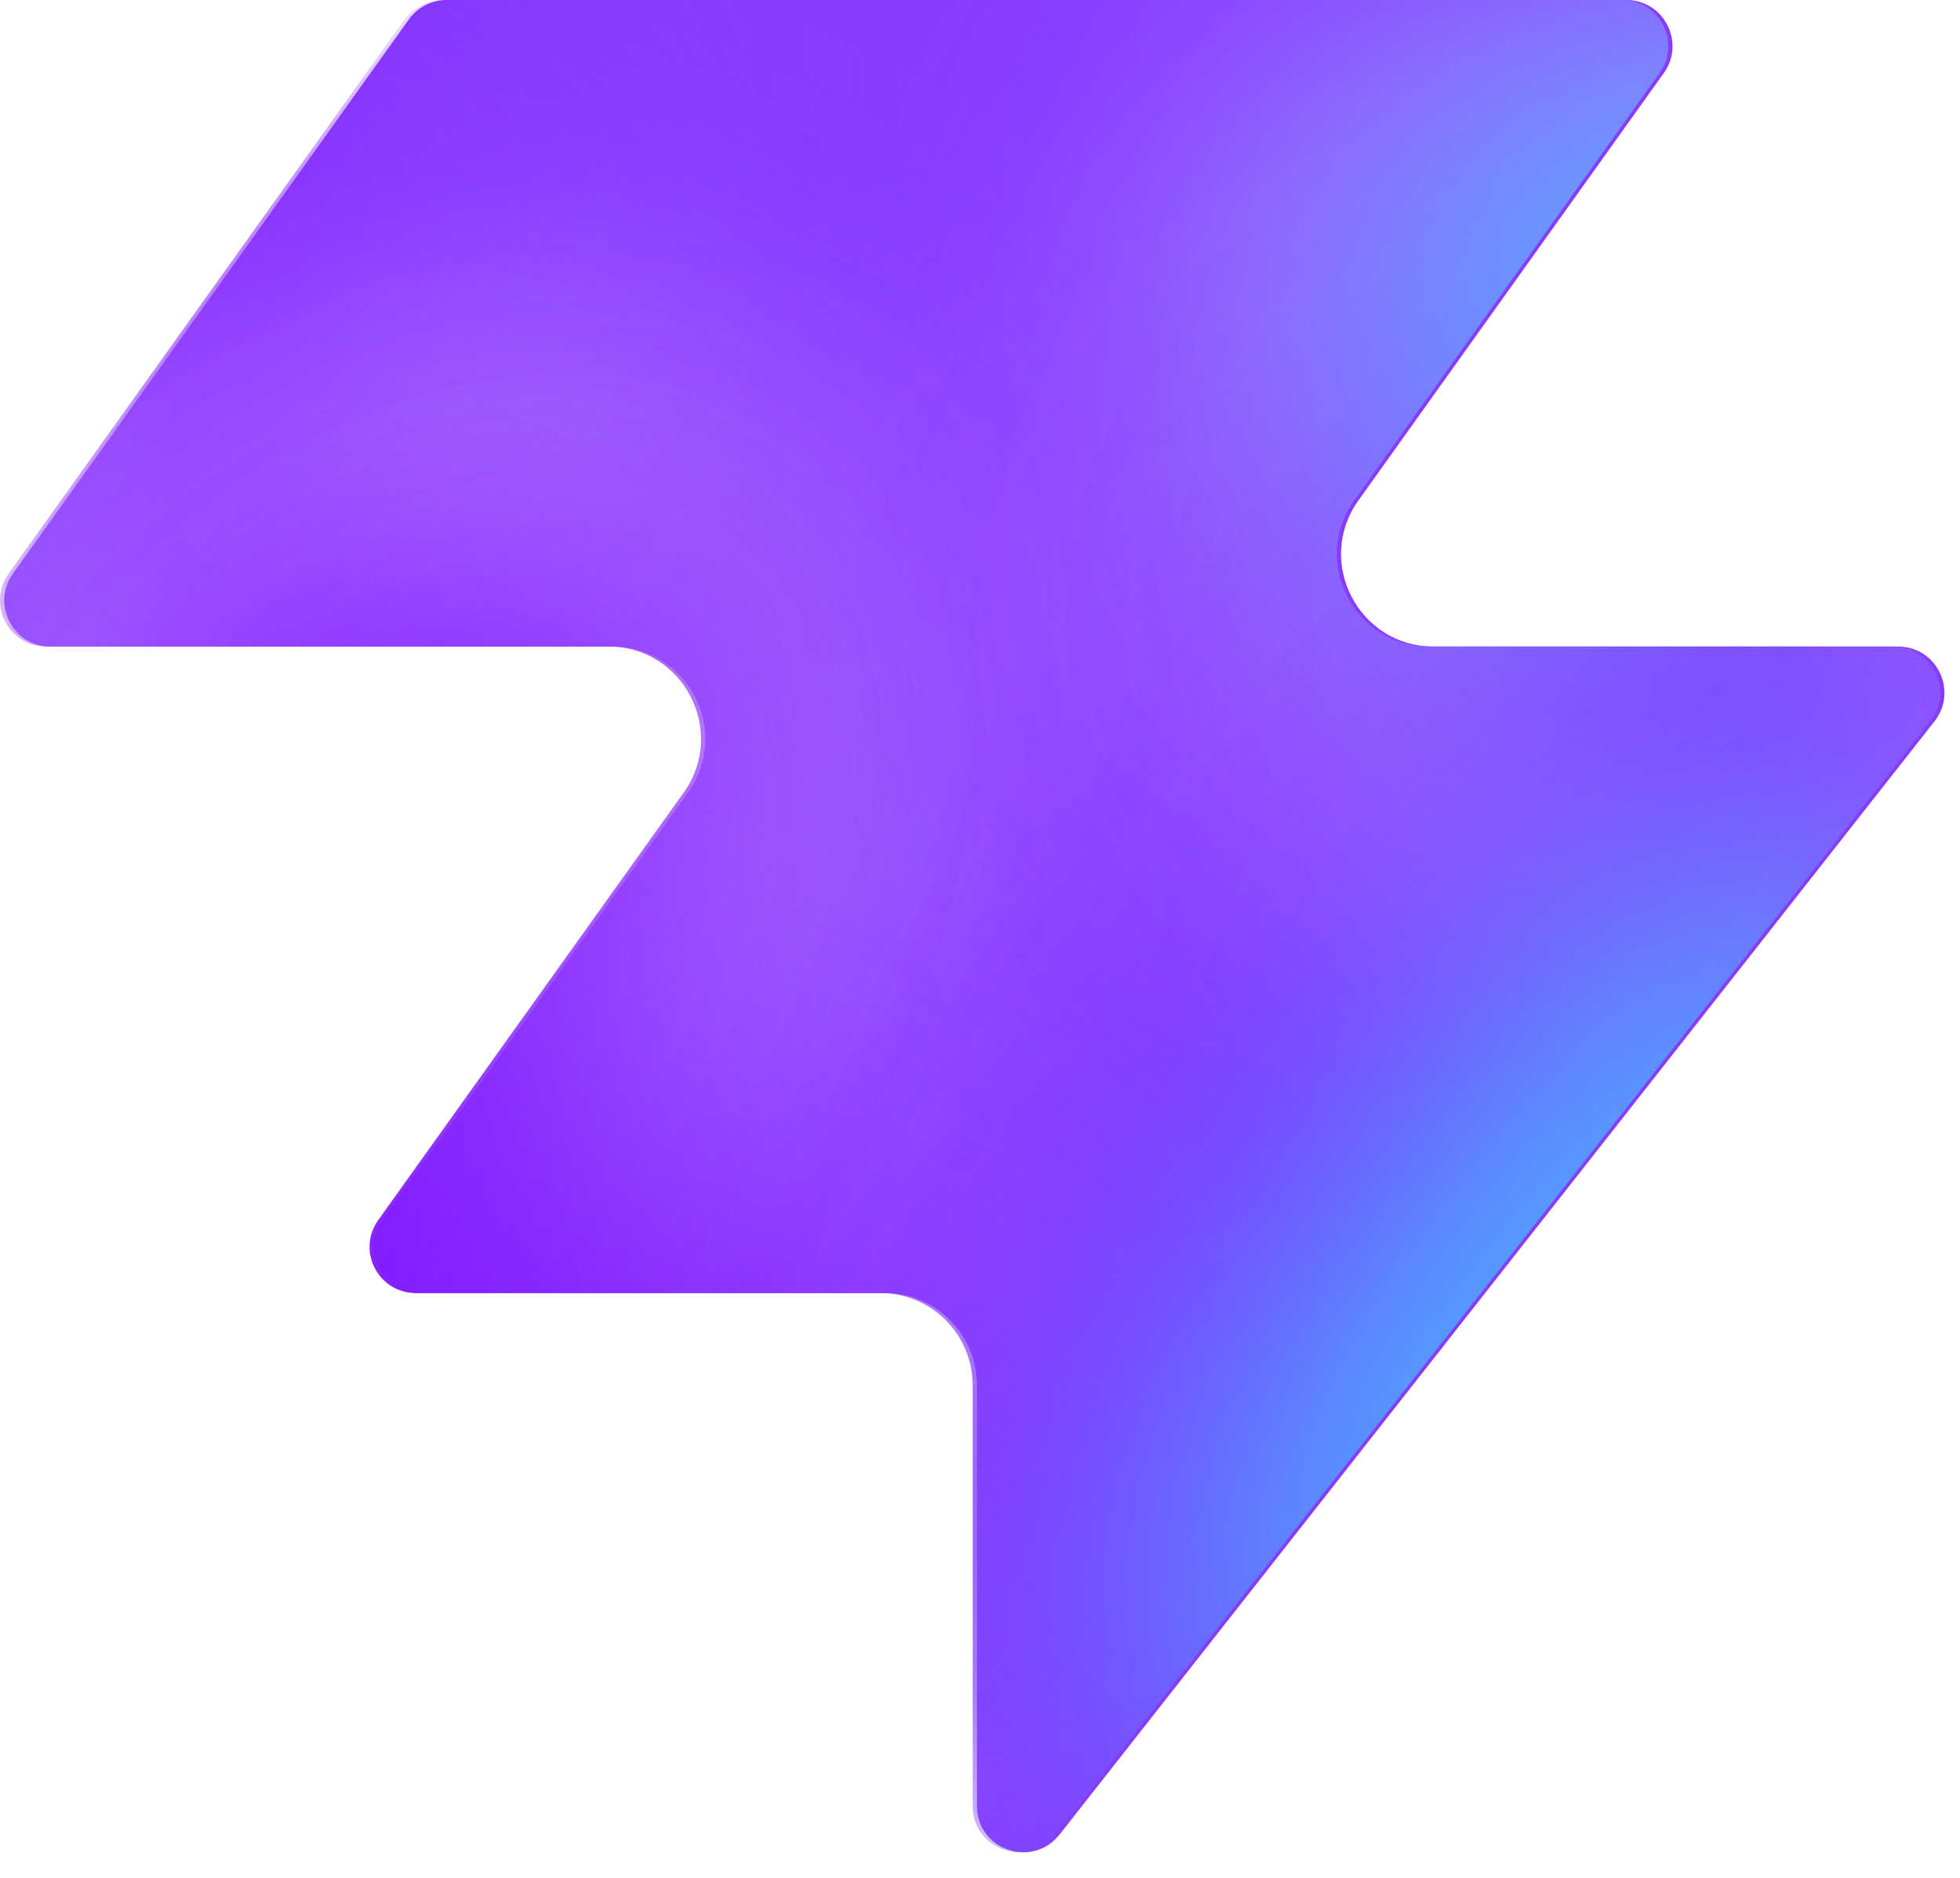
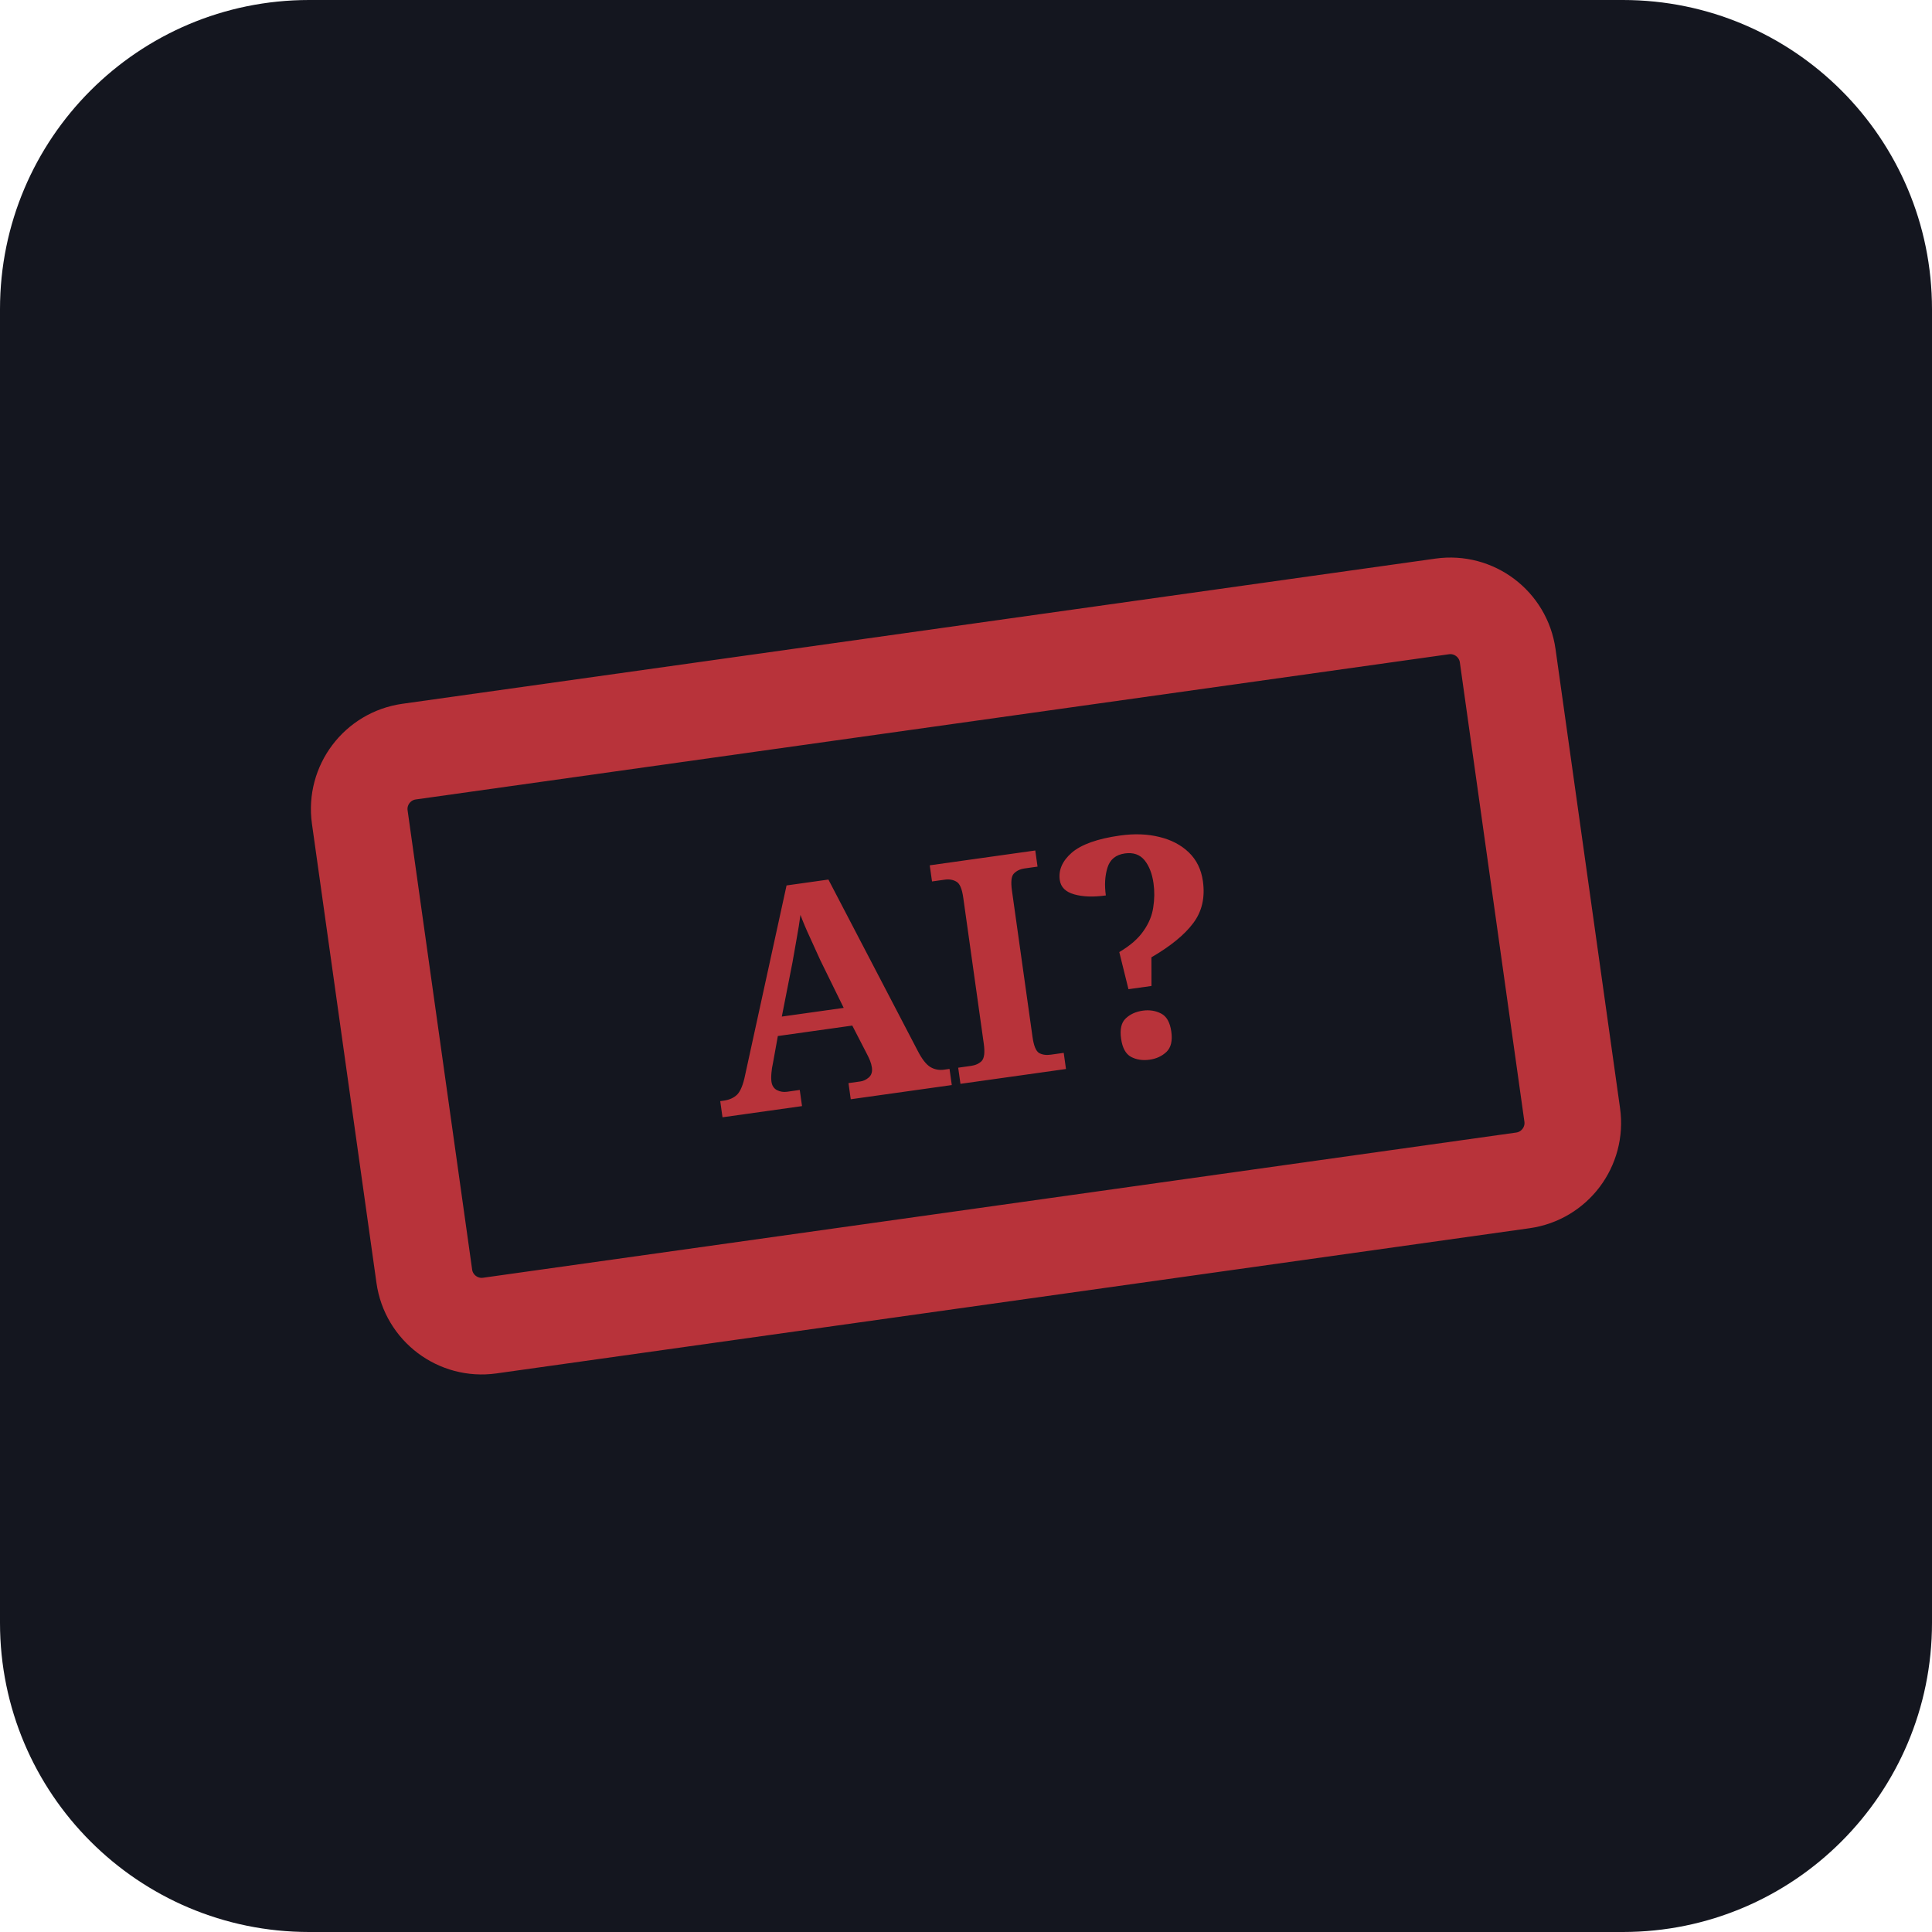
- <svg xmlns="http://www.w3.org/2000/svg" width="48" height="46" fill="none" viewBox="0 0 48 46">
-   <path fill="#863bff" d="M25.946 44.938c-.664.845-2.021.375-2.021-.698V33.937a2.26 2.26 0 0 0-2.262-2.262H10.287c-.92 0-1.456-1.04-.92-1.788l7.48-10.471c1.07-1.497 0-3.578-1.842-3.578H1.237c-.92 0-1.456-1.04-.92-1.788L10.013.474c.214-.297.556-.474.92-.474h28.894c.92 0 1.456 1.04.92 1.788l-7.48 10.471c-1.07 1.498 0 3.579 1.842 3.579h11.377c.943 0 1.473 1.088.89 1.83L25.947 44.94z" style="fill:#863bff;fill:color(display-p3 .525 .23 1);fill-opacity:1" />
-   <mask id="a" width="48" height="46" x="0" y="0" maskUnits="userSpaceOnUse" style="mask-type:alpha">
-     <path fill="#000" d="M25.842 44.938c-.664.844-2.021.375-2.021-.698V33.937a2.26 2.26 0 0 0-2.262-2.262H10.183c-.92 0-1.456-1.04-.92-1.788l7.48-10.471c1.07-1.498 0-3.579-1.842-3.579H1.133c-.92 0-1.456-1.04-.92-1.787L9.91.473c.214-.297.556-.474.92-.474h28.894c.92 0 1.456 1.04.92 1.788l-7.48 10.471c-1.07 1.498 0 3.578 1.842 3.578h11.377c.943 0 1.473 1.088.89 1.832L25.843 44.94z" style="fill:#000;fill-opacity:1" />
-   </mask>
-   <g mask="url(#a)">
-     <g filter="url(#b)">
-       <ellipse cx="5.508" cy="14.704" fill="#ede6ff" rx="5.508" ry="14.704" style="fill:#ede6ff;fill:color(display-p3 .927 .903 1);fill-opacity:1" transform="matrix(.00324 1 1 -.00324 -4.47 31.516)" />
-     </g>
-     <g filter="url(#c)">
-       <ellipse cx="10.399" cy="29.851" fill="#ede6ff" rx="10.399" ry="29.851" style="fill:#ede6ff;fill:color(display-p3 .927 .903 1);fill-opacity:1" transform="matrix(.00324 1 1 -.00324 -39.328 7.883)" />
-     </g>
-     <g filter="url(#d)">
-       <ellipse cx="5.508" cy="30.487" fill="#7e14ff" rx="5.508" ry="30.487" style="fill:#7e14ff;fill:color(display-p3 .492 .077 1);fill-opacity:1" transform="rotate(89.814 -25.913 -14.639)scale(1 -1)" />
-     </g>
-     <g filter="url(#e)">
-       <ellipse cx="5.508" cy="30.599" fill="#7e14ff" rx="5.508" ry="30.599" style="fill:#7e14ff;fill:color(display-p3 .492 .077 1);fill-opacity:1" transform="rotate(89.814 -32.644 -3.334)scale(1 -1)" />
-     </g>
-     <g filter="url(#f)">
-       <ellipse cx="5.508" cy="30.599" fill="#7e14ff" rx="5.508" ry="30.599" style="fill:#7e14ff;fill:color(display-p3 .492 .077 1);fill-opacity:1" transform="matrix(.00324 1 1 -.00324 -34.34 30.47)" />
-     </g>
-     <g filter="url(#g)">
-       <ellipse cx="14.072" cy="22.078" fill="#ede6ff" rx="14.072" ry="22.078" style="fill:#ede6ff;fill:color(display-p3 .927 .903 1);fill-opacity:1" transform="rotate(93.35 24.506 48.493)scale(-1 1)" />
-     </g>
-     <g filter="url(#h)">
-       <ellipse cx="3.47" cy="21.501" fill="#7e14ff" rx="3.47" ry="21.501" style="fill:#7e14ff;fill:color(display-p3 .492 .077 1);fill-opacity:1" transform="rotate(89.009 28.708 47.59)scale(-1 1)" />
-     </g>
-     <g filter="url(#i)">
-       <ellipse cx="3.47" cy="21.501" fill="#7e14ff" rx="3.47" ry="21.501" style="fill:#7e14ff;fill:color(display-p3 .492 .077 1);fill-opacity:1" transform="rotate(89.009 28.708 47.59)scale(-1 1)" />
-     </g>
-     <g filter="url(#j)">
-       <ellipse cx=".387" cy="8.972" fill="#7e14ff" rx="4.407" ry="29.108" style="fill:#7e14ff;fill:color(display-p3 .492 .077 1);fill-opacity:1" transform="rotate(39.51 .387 8.972)" />
-     </g>
-     <g filter="url(#k)">
-       <ellipse cx="47.523" cy="-6.092" fill="#7e14ff" rx="4.407" ry="29.108" style="fill:#7e14ff;fill:color(display-p3 .492 .077 1);fill-opacity:1" transform="rotate(37.892 47.523 -6.092)" />
-     </g>
-     <g filter="url(#l)">
-       <ellipse cx="41.412" cy="6.333" fill="#47bfff" rx="5.971" ry="9.665" style="fill:#47bfff;fill:color(display-p3 .28 .748 1);fill-opacity:1" transform="rotate(37.892 41.412 6.333)" />
-     </g>
-     <g filter="url(#m)">
-       <ellipse cx="-1.879" cy="38.332" fill="#7e14ff" rx="4.407" ry="29.108" style="fill:#7e14ff;fill:color(display-p3 .492 .077 1);fill-opacity:1" transform="rotate(37.892 -1.88 38.332)" />
-     </g>
-     <g filter="url(#n)">
-       <ellipse cx="-1.879" cy="38.332" fill="#7e14ff" rx="4.407" ry="29.108" style="fill:#7e14ff;fill:color(display-p3 .492 .077 1);fill-opacity:1" transform="rotate(37.892 -1.88 38.332)" />
-     </g>
-     <g filter="url(#o)">
-       <ellipse cx="35.651" cy="29.907" fill="#7e14ff" rx="4.407" ry="29.108" style="fill:#7e14ff;fill:color(display-p3 .492 .077 1);fill-opacity:1" transform="rotate(37.892 35.651 29.907)" />
-     </g>
-     <g filter="url(#p)">
-       <ellipse cx="38.418" cy="32.4" fill="#47bfff" rx="5.971" ry="15.297" style="fill:#47bfff;fill:color(display-p3 .28 .748 1);fill-opacity:1" transform="rotate(37.892 38.418 32.4)" />
-     </g>
+ <svg xmlns="http://www.w3.org/2000/svg" viewBox="0 0 100 100">
+   <rect width="100" height="100" rx="16" fill="#14161F" />
+   <g transform="rotate(-8 50 50)">
+     <rect x="20" y="35" width="60" height="30" rx="3" fill="none" stroke="#B8333A" stroke-width="5" />
+     <text x="50" y="56" font-family="Georgia, serif" font-size="16" font-weight="bold" fill="#B8333A" text-anchor="middle">AI?</text>
  </g>
-   <defs>
-     <filter id="b" width="60.045" height="41.654" x="-19.77" y="16.149" color-interpolation-filters="sRGB" filterUnits="userSpaceOnUse">
-       <feFlood flood-opacity="0" result="BackgroundImageFix" />
-       <feBlend in="SourceGraphic" in2="BackgroundImageFix" result="shape" />
-       <feGaussianBlur result="effect1_foregroundBlur_2002_17158" stdDeviation="7.659" />
-     </filter>
-     <filter id="c" width="90.34" height="51.437" x="-54.613" y="-7.533" color-interpolation-filters="sRGB" filterUnits="userSpaceOnUse">
-       <feFlood flood-opacity="0" result="BackgroundImageFix" />
-       <feBlend in="SourceGraphic" in2="BackgroundImageFix" result="shape" />
-       <feGaussianBlur result="effect1_foregroundBlur_2002_17158" stdDeviation="7.659" />
-     </filter>
-     <filter id="d" width="79.355" height="29.4" x="-49.64" y="2.03" color-interpolation-filters="sRGB" filterUnits="userSpaceOnUse">
-       <feFlood flood-opacity="0" result="BackgroundImageFix" />
-       <feBlend in="SourceGraphic" in2="BackgroundImageFix" result="shape" />
-       <feGaussianBlur result="effect1_foregroundBlur_2002_17158" stdDeviation="4.596" />
-     </filter>
-     <filter id="e" width="79.579" height="29.4" x="-45.045" y="20.029" color-interpolation-filters="sRGB" filterUnits="userSpaceOnUse">
-       <feFlood flood-opacity="0" result="BackgroundImageFix" />
-       <feBlend in="SourceGraphic" in2="BackgroundImageFix" result="shape" />
-       <feGaussianBlur result="effect1_foregroundBlur_2002_17158" stdDeviation="4.596" />
-     </filter>
-     <filter id="f" width="79.579" height="29.4" x="-43.513" y="21.178" color-interpolation-filters="sRGB" filterUnits="userSpaceOnUse">
-       <feFlood flood-opacity="0" result="BackgroundImageFix" />
-       <feBlend in="SourceGraphic" in2="BackgroundImageFix" result="shape" />
-       <feGaussianBlur result="effect1_foregroundBlur_2002_17158" stdDeviation="4.596" />
-     </filter>
-     <filter id="g" width="74.749" height="58.852" x="15.756" y="-17.901" color-interpolation-filters="sRGB" filterUnits="userSpaceOnUse">
-       <feFlood flood-opacity="0" result="BackgroundImageFix" />
-       <feBlend in="SourceGraphic" in2="BackgroundImageFix" result="shape" />
-       <feGaussianBlur result="effect1_foregroundBlur_2002_17158" stdDeviation="7.659" />
-     </filter>
-     <filter id="h" width="61.377" height="25.362" x="23.548" y="2.284" color-interpolation-filters="sRGB" filterUnits="userSpaceOnUse">
-       <feFlood flood-opacity="0" result="BackgroundImageFix" />
-       <feBlend in="SourceGraphic" in2="BackgroundImageFix" result="shape" />
-       <feGaussianBlur result="effect1_foregroundBlur_2002_17158" stdDeviation="4.596" />
-     </filter>
-     <filter id="i" width="61.377" height="25.362" x="23.548" y="2.284" color-interpolation-filters="sRGB" filterUnits="userSpaceOnUse">
-       <feFlood flood-opacity="0" result="BackgroundImageFix" />
-       <feBlend in="SourceGraphic" in2="BackgroundImageFix" result="shape" />
-       <feGaussianBlur result="effect1_foregroundBlur_2002_17158" stdDeviation="4.596" />
-     </filter>
-     <filter id="j" width="56.045" height="63.649" x="-27.636" y="-22.853" color-interpolation-filters="sRGB" filterUnits="userSpaceOnUse">
-       <feFlood flood-opacity="0" result="BackgroundImageFix" />
-       <feBlend in="SourceGraphic" in2="BackgroundImageFix" result="shape" />
-       <feGaussianBlur result="effect1_foregroundBlur_2002_17158" stdDeviation="4.596" />
-     </filter>
-     <filter id="k" width="54.814" height="64.646" x="20.116" y="-38.415" color-interpolation-filters="sRGB" filterUnits="userSpaceOnUse">
-       <feFlood flood-opacity="0" result="BackgroundImageFix" />
-       <feBlend in="SourceGraphic" in2="BackgroundImageFix" result="shape" />
-       <feGaussianBlur result="effect1_foregroundBlur_2002_17158" stdDeviation="4.596" />
-     </filter>
-     <filter id="l" width="33.541" height="35.313" x="24.641" y="-11.323" color-interpolation-filters="sRGB" filterUnits="userSpaceOnUse">
-       <feFlood flood-opacity="0" result="BackgroundImageFix" />
-       <feBlend in="SourceGraphic" in2="BackgroundImageFix" result="shape" />
-       <feGaussianBlur result="effect1_foregroundBlur_2002_17158" stdDeviation="4.596" />
-     </filter>
-     <filter id="m" width="54.814" height="64.646" x="-29.286" y="6.009" color-interpolation-filters="sRGB" filterUnits="userSpaceOnUse">
-       <feFlood flood-opacity="0" result="BackgroundImageFix" />
-       <feBlend in="SourceGraphic" in2="BackgroundImageFix" result="shape" />
-       <feGaussianBlur result="effect1_foregroundBlur_2002_17158" stdDeviation="4.596" />
-     </filter>
-     <filter id="n" width="54.814" height="64.646" x="-29.286" y="6.009" color-interpolation-filters="sRGB" filterUnits="userSpaceOnUse">
-       <feFlood flood-opacity="0" result="BackgroundImageFix" />
-       <feBlend in="SourceGraphic" in2="BackgroundImageFix" result="shape" />
-       <feGaussianBlur result="effect1_foregroundBlur_2002_17158" stdDeviation="4.596" />
-     </filter>
-     <filter id="o" width="54.814" height="64.646" x="8.244" y="-2.416" color-interpolation-filters="sRGB" filterUnits="userSpaceOnUse">
-       <feFlood flood-opacity="0" result="BackgroundImageFix" />
-       <feBlend in="SourceGraphic" in2="BackgroundImageFix" result="shape" />
-       <feGaussianBlur result="effect1_foregroundBlur_2002_17158" stdDeviation="4.596" />
-     </filter>
-     <filter id="p" width="39.409" height="43.623" x="18.713" y="10.588" color-interpolation-filters="sRGB" filterUnits="userSpaceOnUse">
-       <feFlood flood-opacity="0" result="BackgroundImageFix" />
-       <feBlend in="SourceGraphic" in2="BackgroundImageFix" result="shape" />
-       <feGaussianBlur result="effect1_foregroundBlur_2002_17158" stdDeviation="4.596" />
-     </filter>
-   </defs>
</svg>
